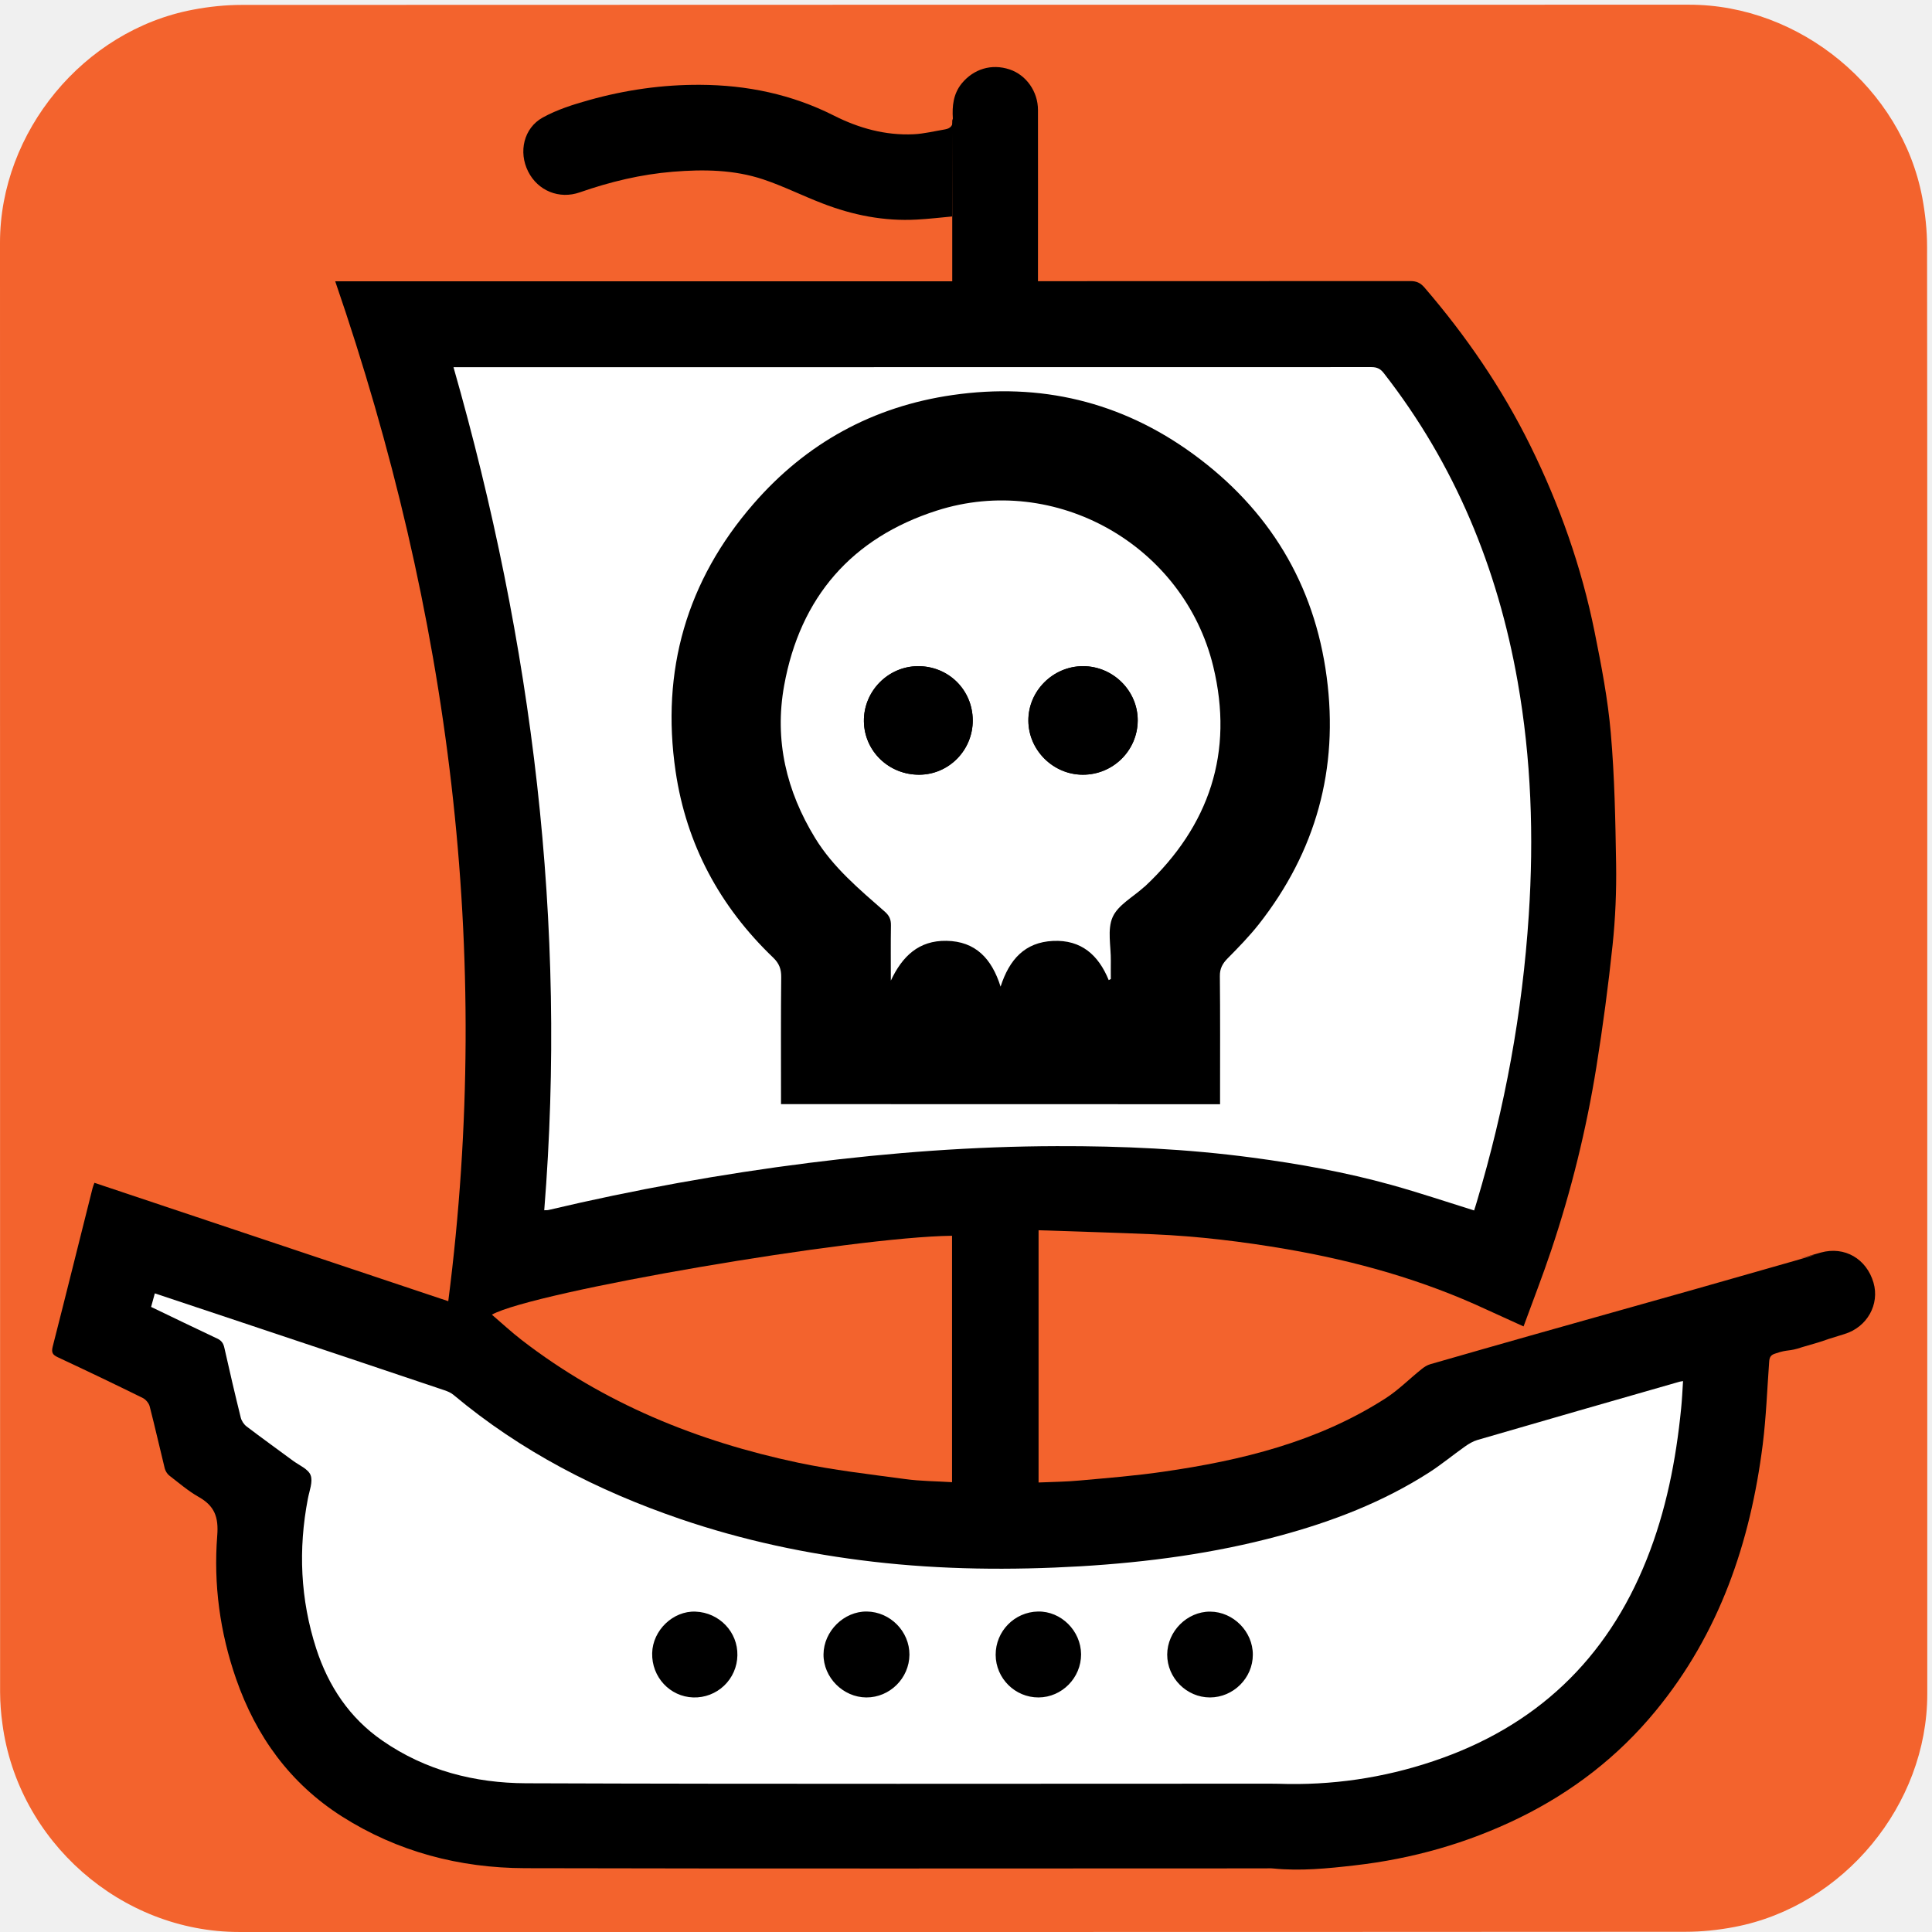
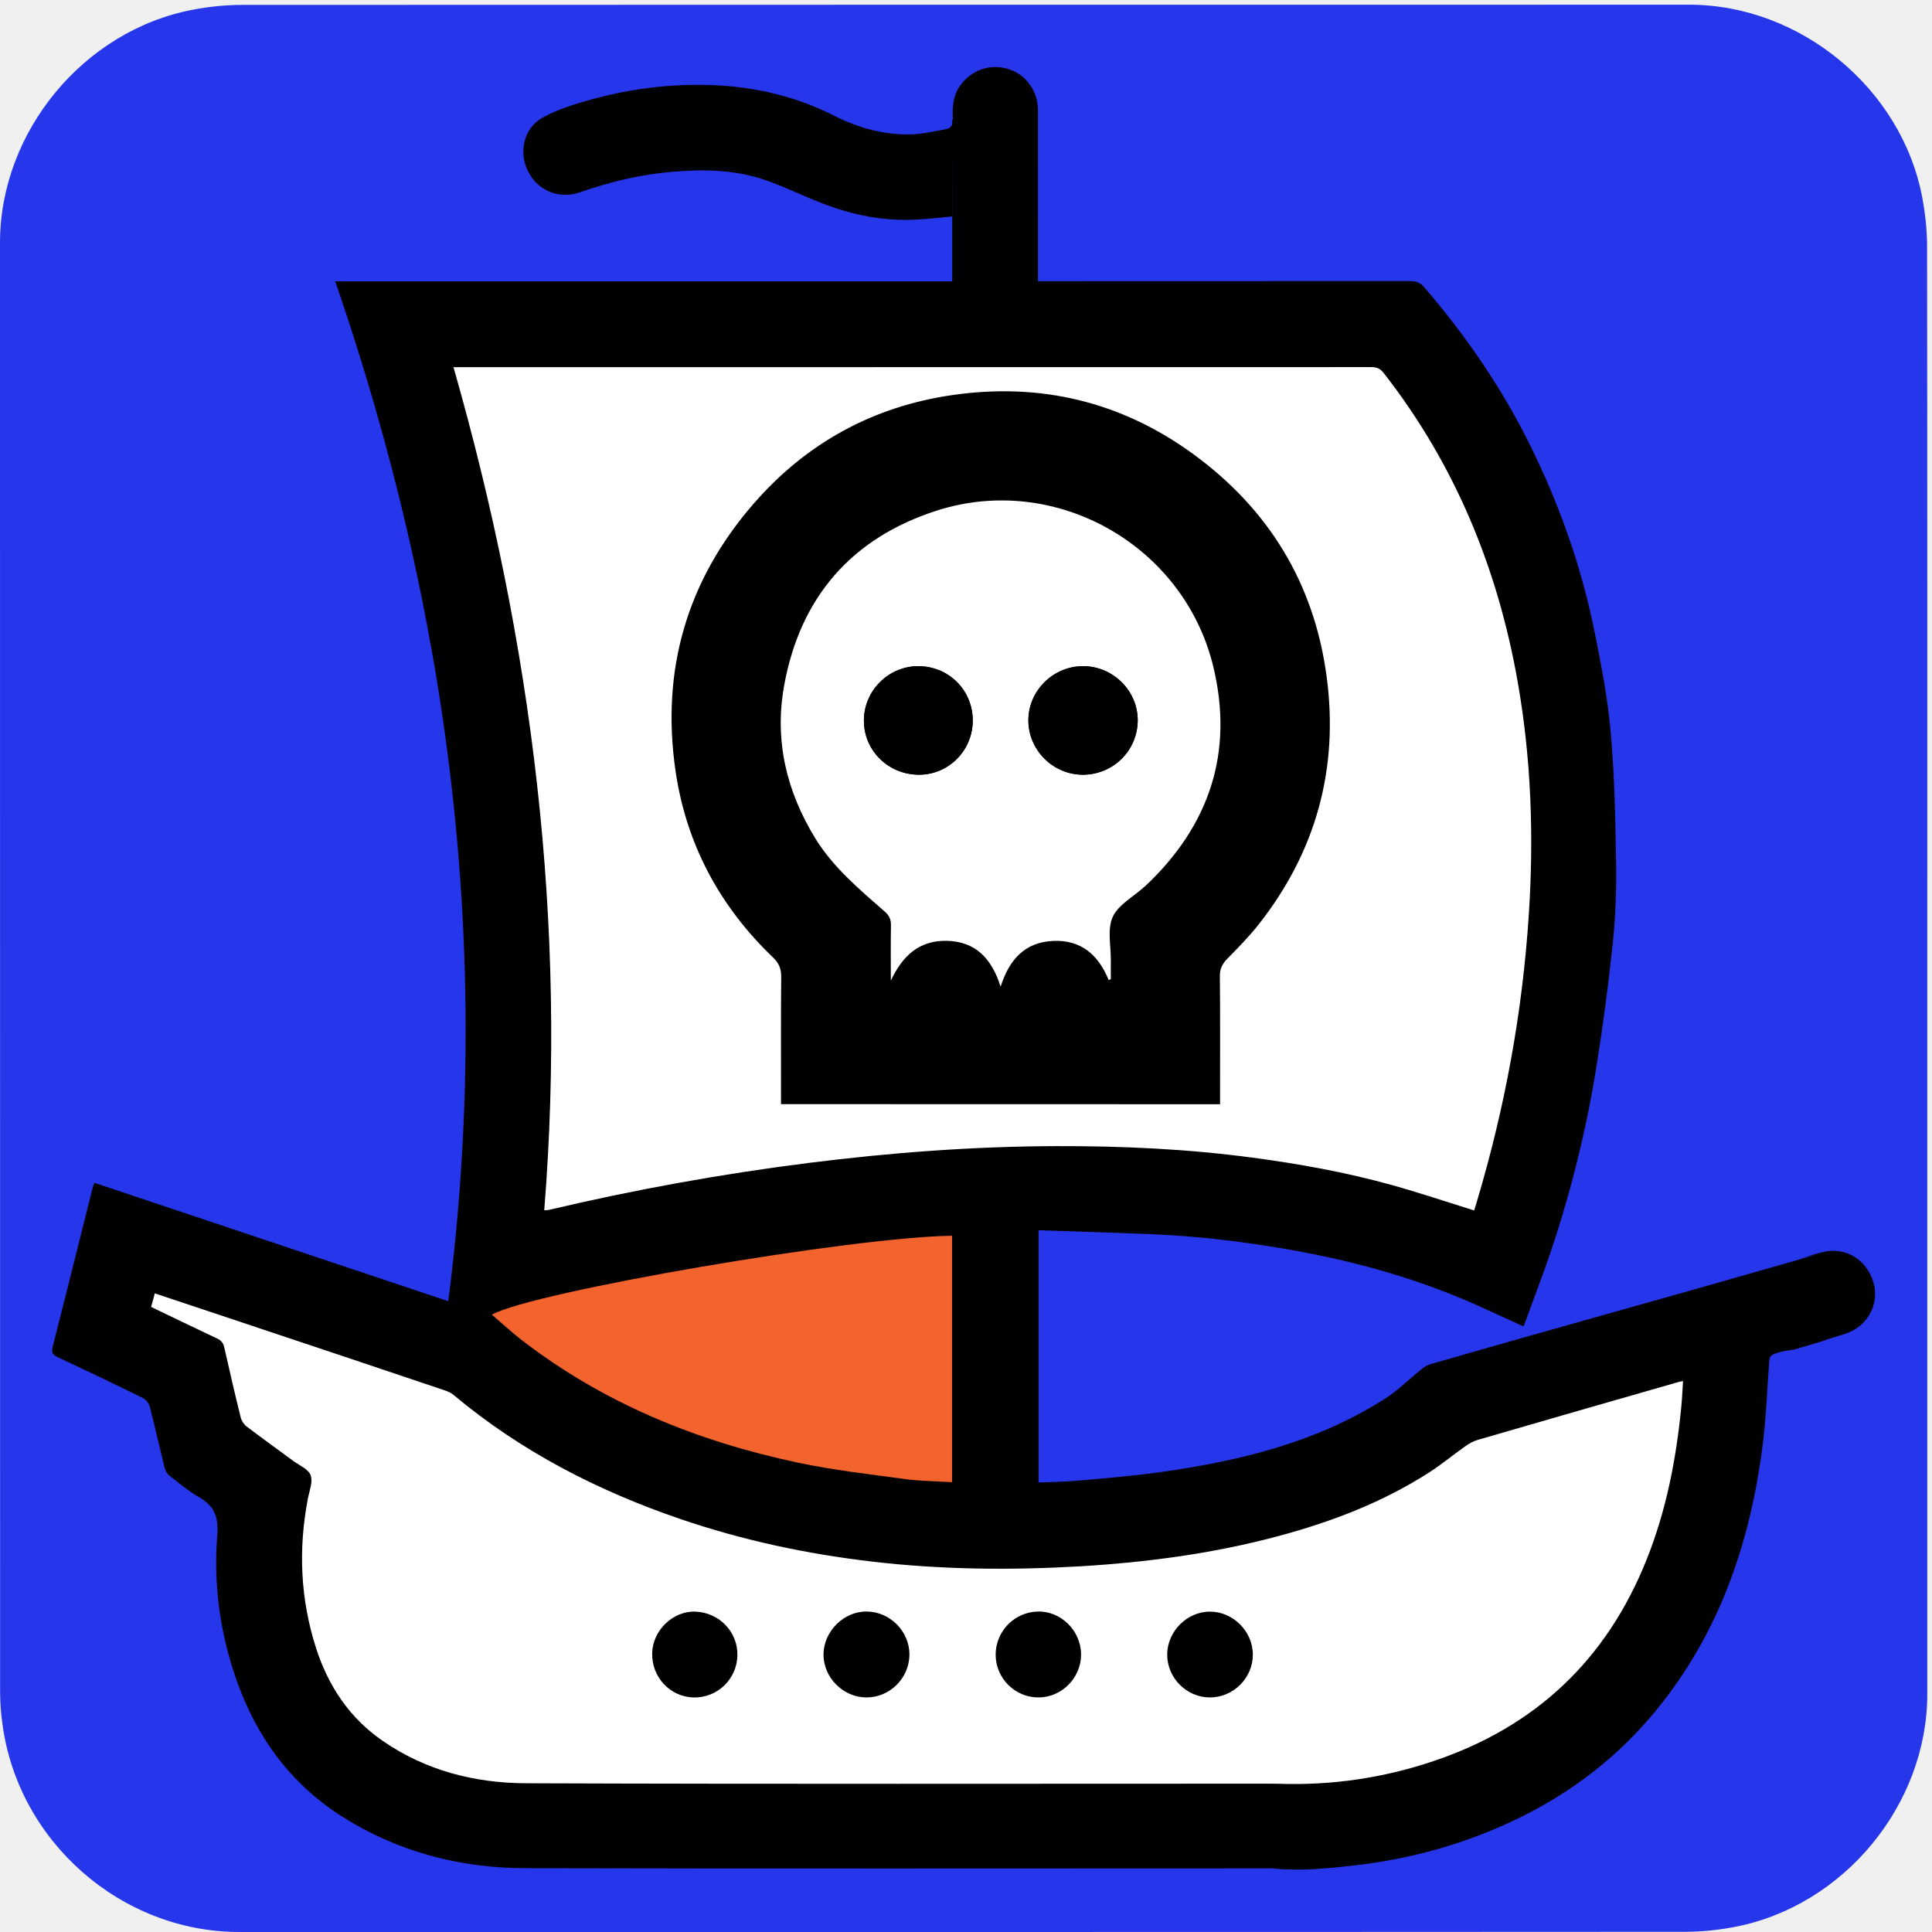
<svg xmlns="http://www.w3.org/2000/svg" id="ship" viewBox="0 0 769 769" width="500" height="500" shape-rendering="geometricPrecision" text-rendering="geometricPrecision" version="1.1">
  <style id="sailing">
    @keyframes ship_animation_movement__to{0%,to{transform:translate(383.5546px,385.4218px)}30.303%{transform:translate(393.55px,385.42px)}70.707%{transform:translate(373.55px,385.4218px)}}@keyframes ship_animation_rocking__tr{0%,50.505%,to{transform:rotate(0deg)}20.202%,80.808%{transform:rotate(-3deg)}}@keyframes flag1_f_o{0%,10.101%,12.121%,14.141%,16.162%,18.182%,2.02%,20.202%,22.222%,24.242%,26.263%,28.283%,30.303%,32.323%,34.343%,36.364%,38.384%,4.04%,40.404%,42.424%,44.444%,46.465%,48.485%,50.505%,52.525%,54.545%,56.566%,58.586%,6.061%,60.606%,62.626%,64.646%,66.667%,68.687%,70.707%,72.727%,74.747%,76.768%,78.788%,8.081%,80.808%,82.828%,84.848%,86.869%,88.889%,90.909%,92.929%,94.949%,96.97%,98.99%{fill-opacity:1}1.01%,11.111%,13.131%,15.152%,17.172%,19.192%,21.212%,23.232%,25.253%,27.273%,29.293%,3.03%,31.313%,33.333%,35.354%,37.374%,39.394%,41.414%,43.434%,45.455%,47.475%,49.495%,5.051%,51.515%,53.535%,55.556%,57.576%,59.596%,61.616%,63.636%,65.657%,67.677%,69.697%,7.071%,71.717%,73.737%,75.758%,77.778%,79.798%,81.818%,83.838%,85.859%,87.879%,89.899%,9.091%,91.919%,93.939%,95.96%,97.98%,to{fill-opacity:0}}@keyframes flag2_f_o{0%,10.101%,12.121%,14.141%,16.162%,18.182%,2.02%,20.202%,22.222%,24.242%,26.263%,28.283%,30.303%,32.323%,34.343%,36.364%,38.384%,4.04%,40.404%,42.424%,44.444%,46.465%,48.485%,50.505%,52.525%,54.545%,56.566%,58.586%,6.061%,60.606%,62.626%,64.646%,66.667%,68.687%,70.707%,72.727%,74.747%,76.768%,78.788%,8.081%,80.808%,82.828%,84.848%,86.869%,88.889%,90.909%,92.929%,94.949%,96.97%,98.99%{fill-opacity:0}1.01%,11.111%,13.131%,15.152%,17.172%,19.192%,21.212%,23.232%,25.253%,27.273%,29.293%,3.03%,31.313%,33.333%,35.354%,37.374%,39.394%,41.414%,43.434%,45.455%,47.475%,49.495%,5.051%,51.515%,53.535%,55.556%,57.576%,59.596%,61.616%,63.636%,65.657%,67.677%,69.697%,7.071%,71.717%,73.737%,75.758%,77.778%,79.798%,81.818%,83.838%,85.859%,87.879%,89.899%,9.091%,91.919%,93.939%,95.96%,97.98%,to{fill-opacity:1}}#ship_animation_movement{animation:ship_animation_movement__to 9900ms linear infinite normal forwards}#ship_animation_rocking{animation:ship_animation_rocking__tr 9900ms linear infinite normal forwards}#flag1{animation:flag1_f_o 9900ms linear infinite normal forwards}#flag2{animation:flag2_f_o 9900ms linear infinite normal forwards}
  </style>
  <g id="background" transform="matrix(4 0 0 4 -887.96 -2344.006)">
-     <path id="square" d="M413.77 682.38v72.19c0 11.03-8.32 21.11-19.18 23.18-1.61.31-3.27.48-4.9.48-47.97.03-95.93.02-143.9.02-11.76 0-22.02-9.02-23.56-20.72a23.27 23.27 0 01-.23-3.12c-.01-48.09-.01-96.18-.01-144.26 0-11.03 8.32-21.12 19.18-23.18 1.61-.31 3.27-.48 4.9-.48 48.01-.02 96.02-.02 144.02-.02 11.03 0 21.13 8.33 23.18 19.18.3 1.61.48 3.27.48 4.9.03 23.94.02 47.89.02 71.83z" fill="#F3632D" stroke="none" stroke-width="1" />
+     <path id="square" d="M413.77 682.38v72.19c0 11.03-8.32 21.11-19.18 23.18-1.61.31-3.27.48-4.9.48-47.97.03-95.93.02-143.9.02-11.76 0-22.02-9.02-23.56-20.72a23.27 23.27 0 01-.23-3.12c-.01-48.09-.01-96.18-.01-144.26 0-11.03 8.32-21.12 19.18-23.18 1.61-.31 3.27-.48 4.9-.48 48.01-.02 96.02-.02 144.02-.02 11.03 0 21.13 8.33 23.18 19.18.3 1.61.48 3.27.48 4.9.03 23.94.02 47.89.02 71.83z" fill="#2636eb" stroke="none" stroke-width="1" />
  </g>
  <g id="ship_animation_movement" transform="translate(383.555 385.422)">
    <g id="ship_animation_rocking">
      <g id="ship_top" transform="matrix(4 0 0 4 -1271.489 -2729.383)">
        <g id="ship_group" stroke="none" stroke-width="1">
          <path id="ship_outline" d="M316.8 597.79c-.08-1.24.04-2.44.87-3.48 1.19-1.46 2.98-2.01 4.78-1.41 1.65.55 2.82 2.2 2.82 4.03.01 5.37 0 10.74 0 16.11v.93h.99c12.02 0 24.04 0 36.06-.01.6 0 .99.16 1.4.63 4.16 4.83 7.73 10.04 10.55 15.76 2.91 5.9 5.09 12.07 6.39 18.52.67 3.33 1.32 6.68 1.61 10.06.38 4.34.46 8.71.53 13.06.04 2.68-.07 5.37-.35 8.03a225.8 225.8 0 01-1.61 12.12 114.26 114.26 0 01-4.51 18.3c-.84 2.51-1.8 4.97-2.74 7.54-1.28-.58-2.48-1.12-3.67-1.67-6.33-2.95-12.98-4.82-19.85-6.01-4.42-.76-8.86-1.3-13.34-1.49-3.78-.16-7.56-.27-11.4-.4v25.1c1.39-.06 2.76-.07 4.12-.2 2.76-.25 5.54-.47 8.28-.87 7.79-1.12 15.36-2.97 22.09-7.28 1.3-.83 2.4-1.95 3.61-2.92.26-.21.56-.41.88-.5 15.22-4.38 20.97-5.9 36.19-10.27 5.56-1.6-2.91.72 2.67-.84 2.38-.66 4.55.63 5.24 2.99.63 2.16-.62 4.43-2.89 5.12-3.29 1-.93.36-4.23 1.31-1.33.46-1.35.18-2.62.62-.49.14-.61.38-.64.83-.2 2.75-.3 5.51-.64 8.23-1.23 9.75-4.31 18.79-10.64 26.49-3.74 4.56-8.32 8.09-13.62 10.68-5.17 2.52-10.63 4.06-16.34 4.71-2.69.31-5.38.58-8.1.31-.27-.03-.55-.01-.83-.01-24.54 0-49.08.04-73.63-.02-6.52-.02-12.69-1.63-18.24-5.16-5.13-3.27-8.52-7.95-10.51-13.67-1.61-4.62-2.26-9.41-1.88-14.26.15-1.87-.28-2.97-1.86-3.86-1.04-.59-1.96-1.39-2.91-2.12-.21-.16-.38-.45-.45-.7-.51-2.06-.97-4.13-1.5-6.18-.08-.32-.39-.69-.69-.84-2.8-1.38-5.62-2.73-8.45-4.05-.53-.25-.66-.47-.51-1.07 1.34-5.24 2.64-10.5 3.96-15.74.04-.17.11-.33.19-.55 11.74 3.93 23.4 7.83 35.21 11.78 4.47-34.78.11-68.48-11.25-101.49h61.4v-15.99l.06-.2z" fill="#000" />
          <path id="deck_holes" d="M237.01 716.03c2.23 1.07 4.39 2.12 6.56 3.14.44.2.63.47.73.93.52 2.32 1.06 4.64 1.63 6.94.08.33.32.69.59.89 1.51 1.15 3.06 2.26 4.6 3.4.62.46 1.53.83 1.76 1.44.25.65-.12 1.55-.27 2.34-.97 5.04-.75 10.03.83 14.92 1.22 3.75 3.32 6.91 6.6 9.17 4.29 2.97 9.18 4.21 14.28 4.23 24.66.09 49.33.04 73.99.04.3 0 .6 0 .9.01 5.26.18 10.4-.57 15.39-2.25 10.17-3.41 17.25-10.09 21.23-20.07 1.93-4.83 2.92-9.88 3.43-15.03.09-.88.13-1.77.19-2.72-.24.05-.36.07-.47.1-6.66 1.91-13.33 3.82-19.98 5.76-.44.13-.86.38-1.24.65-1.19.84-2.31 1.77-3.53 2.56-4.62 2.97-9.68 4.91-14.95 6.33-6.48 1.75-13.1 2.63-19.79 3.03-6.9.4-13.78.34-20.65-.46-6.54-.76-12.94-2.12-19.17-4.25-8.22-2.81-15.85-6.73-22.55-12.34-.26-.22-.59-.36-.92-.47-6.38-2.15-12.77-4.29-19.16-6.42-3.2-1.07-6.4-2.13-9.65-3.22-.13.45-.24.85-.38 1.35z" fill="#000" />
          <path id="inner_chunk" d="M316.72 733.48v-24.52c-9.83.1-41.7 5.56-45.79 7.85.99.85 1.94 1.73 2.96 2.52 8.17 6.31 17.49 10.09 27.51 12.21 3.51.74 7.09 1.15 10.66 1.63 1.52.21 3.07.21 4.66.31z" fill="#F3632D" />
          <path id="sail" d="M368.67 706.44c-2.82-.88-5.5-1.78-8.23-2.54-4.54-1.26-9.18-2.1-13.86-2.72-6.45-.86-12.94-1.16-19.44-1.14-8.26.02-16.49.64-24.68 1.67-8.71 1.1-17.33 2.66-25.88 4.68-.11.03-.24.02-.44.03 2.29-28.52-1.17-56.39-9.03-83.89h.85c30.16 0 60.32 0 90.49-.01.56 0 .9.17 1.24.61 7.08 9.08 11.32 19.39 13.31 30.67 1.36 7.7 1.62 15.45 1.11 23.24-.63 9.7-2.38 19.19-5.16 28.5-.08.3-.19.6-.28.9zm-64.75-18.03h34.18v-.87c0-3.03.01-6.07-.02-9.1-.01-.58.2-.97.59-1.37.84-.86 1.69-1.72 2.43-2.66 4.46-5.67 6.23-12.13 5.29-19.25-.96-7.25-4.5-13.06-10.41-17.36-5.59-4.07-11.89-5.57-18.72-4.58-6.2.89-11.4 3.75-15.5 8.47-5.2 5.99-7.21 12.98-6.06 20.82.84 5.7 3.44 10.54 7.6 14.51.46.44.62.89.62 1.51-.03 3.01-.01 6.02-.01 9.03.01.26.01.53.01.85z" fill="#FFF" />
          <path id="skull_outline" d="M299.7 695.86v-1.1c0-3.85-.02-7.7.02-11.54.01-.79-.2-1.36-.79-1.93-5.32-5.09-8.65-11.27-9.72-18.55-1.47-10.02 1.1-18.96 7.75-26.61 5.24-6.04 11.89-9.69 19.81-10.83 8.73-1.26 16.78.65 23.93 5.86 7.55 5.5 12.08 12.93 13.3 22.2 1.21 9.11-1.06 17.36-6.76 24.61-.95 1.2-2.03 2.31-3.11 3.4-.5.51-.77 1.01-.76 1.75.04 3.88.02 7.76.02 11.64v1.11c-14.58-.01-29.09-.01-43.69-.01zm32.61-12.34c.08-.03.15-.07.23-.1 0-.6-.01-1.2 0-1.79.02-1.47-.37-3.13.18-4.37.53-1.21 2.02-1.99 3.09-2.96l.15-.12c6.4-6.01 8.84-13.33 6.77-21.87-2.92-12.07-15.69-19.29-27.51-15.5-8.46 2.71-13.61 8.62-15.19 17.42-.98 5.44.22 10.48 3.09 15.17 1.79 2.92 4.38 5.08 6.91 7.3.46.4.64.79.63 1.38-.04 1.83-.01 3.67-.01 5.5 1.13-2.42 2.77-4.01 5.54-3.96 2.88.05 4.5 1.76 5.38 4.56.87-2.7 2.42-4.42 5.22-4.55 2.78-.14 4.5 1.39 5.52 3.89z" fill="#000" />
          <path id="deck" d="M388.98 723.52c-6.66 1.91-13.33 3.82-19.98 5.76-.44.13-.86.38-1.24.65-1.19.84-2.31 1.77-3.53 2.56-4.62 2.97-9.68 4.91-14.95 6.33-6.48 1.75-13.1 2.63-19.79 3.03-6.9.4-13.78.34-20.65-.46-6.54-.76-12.94-2.12-19.17-4.25-8.22-2.81-15.85-6.73-22.55-12.34-.26-.22-.59-.36-.92-.47-6.38-2.15-12.77-4.29-19.16-6.42-3.2-1.07-6.4-2.13-9.65-3.22-.12.45-.24.85-.37 1.35 2.23 1.07 4.39 2.12 6.56 3.14.44.2.63.47.73.93.52 2.32 1.06 4.64 1.63 6.94.08.33.32.69.59.89 1.51 1.15 3.06 2.26 4.6 3.4.62.46 1.53.83 1.76 1.44.25.65-.12 1.55-.27 2.34-.97 5.04-.75 10.03.83 14.92 1.22 3.75 3.32 6.91 6.6 9.17 4.29 2.97 9.18 4.21 14.28 4.23 24.66.09 49.33.04 73.99.04.3 0 .6 0 .9.01 5.26.18 10.4-.57 15.39-2.25 10.17-3.41 17.25-10.09 21.23-20.07 1.93-4.83 2.92-9.88 3.43-15.03.09-.88.13-1.77.19-2.72-.25.04-.37.06-.48.1zm-98.01 31.38c-2.32-.07-4.15-2.03-4.09-4.41.05-2.27 2.08-4.22 4.31-4.13 2.37.09 4.22 2.03 4.17 4.35a4.258 4.258 0 01-4.39 4.19zm17.22 0c-2.31-.01-4.28-1.99-4.26-4.29.02-2.3 2.03-4.29 4.31-4.26 2.33.03 4.25 1.98 4.24 4.3-.02 2.34-1.96 4.26-4.29 4.25zm17.14 0c-2.34.01-4.26-1.9-4.27-4.24a4.298 4.298 0 014.22-4.31c2.29-.04 4.26 1.91 4.28 4.25.01 2.35-1.91 4.29-4.23 4.3zm17.05 0c-2.32 0-4.26-1.95-4.25-4.27.01-2.31 1.98-4.28 4.27-4.27 2.3.01 4.26 1.98 4.25 4.29 0 2.32-1.94 4.25-4.27 4.25z" fill="#FFF" />
          <path id="skull_main" d="M332.31 683.52c-1.02-2.5-2.74-4.03-5.54-3.9-2.8.13-4.35 1.84-5.22 4.55-.88-2.8-2.5-4.51-5.38-4.56-2.77-.05-4.41 1.55-5.54 3.96 0-1.83-.02-3.67.01-5.5.01-.6-.17-.98-.63-1.38-2.53-2.22-5.12-4.38-6.91-7.3-2.87-4.69-4.07-9.73-3.09-15.17 1.59-8.81 6.74-14.71 15.19-17.42 11.82-3.79 24.58 3.43 27.51 15.5 2.07 8.54-.37 15.86-6.77 21.87l-.15.12c-1.07.97-2.56 1.76-3.09 2.96-.55 1.24-.16 2.89-.18 4.37-.01.6 0 1.2 0 1.79-.06.04-.13.07-.21.11zm-13.53-25.88c-.03-3.02-2.43-5.38-5.46-5.36-2.97.02-5.41 2.5-5.37 5.49.04 2.98 2.5 5.34 5.54 5.31 2.94-.03 5.31-2.46 5.29-5.44zm10.94 5.44c3.01.01 5.45-2.39 5.47-5.38.02-2.96-2.45-5.42-5.44-5.42s-5.46 2.47-5.44 5.43c.02 2.94 2.47 5.36 5.41 5.37z" fill="#FFF" />
          <g id="skull_eyes" fill="#000">
            <path id="skull_eye1" d="M318.78 657.64c.03 2.97-2.35 5.41-5.29 5.44-3.04.03-5.5-2.33-5.54-5.31-.04-2.99 2.39-5.47 5.37-5.49 3.03-.01 5.43 2.34 5.46 5.36z" />
            <path id="skull_eye2" d="M329.72 663.08c-2.94-.01-5.38-2.44-5.4-5.37-.02-2.96 2.45-5.43 5.44-5.43s5.46 2.46 5.44 5.42c-.03 2.99-2.47 5.39-5.48 5.38z" />
          </g>
          <path id="flag1" d="M316.74 607.53c-1.2.11-2.37.25-3.53.31-3.25.18-6.37-.44-9.39-1.61-1.98-.76-3.89-1.72-5.89-2.39-2.91-.97-5.94-1.01-8.99-.76-3.18.26-6.25 1-9.26 2.05-2.05.72-4.18-.16-5.14-2.07-.98-1.94-.45-4.33 1.46-5.38 1.42-.78 3.02-1.29 4.6-1.73 3.6-1.01 7.29-1.54 11.04-1.52 4.66.02 9.12.94 13.32 3.06 2.49 1.26 5.13 1.99 7.94 1.86 1.04-.05 2.07-.31 3.1-.48.61-.1.85-.43.81-1.09l-.07 9.75z" fill="#000" />
          <path id="flag2" d="M316.74 597.13c-1.2-.11-2.37-.25-3.53-.31-3.25-.18-6.37.44-9.39 1.61-1.98.76-3.89 1.72-5.89 2.39-2.91.97-5.94 1.01-8.99.76-3.18-.26-6.25-1-9.26-2.05-2.05-.72-4.18.16-5.14 2.07-.98 1.94-.45 4.33 1.46 5.38 1.42.78 3.02 1.29 4.6 1.73 3.6 1.01 7.29 1.54 11.04 1.52 4.66-.02 9.12-.94 13.32-3.06 2.49-1.26 5.13-1.99 7.94-1.86 1.04.05 2.07.31 3.1.48.61.1.85.43.81 1.09l-.07-9.75z" fill="#000" fill-opacity="0" />
        </g>
      </g>
    </g>
  </g>
</svg>
